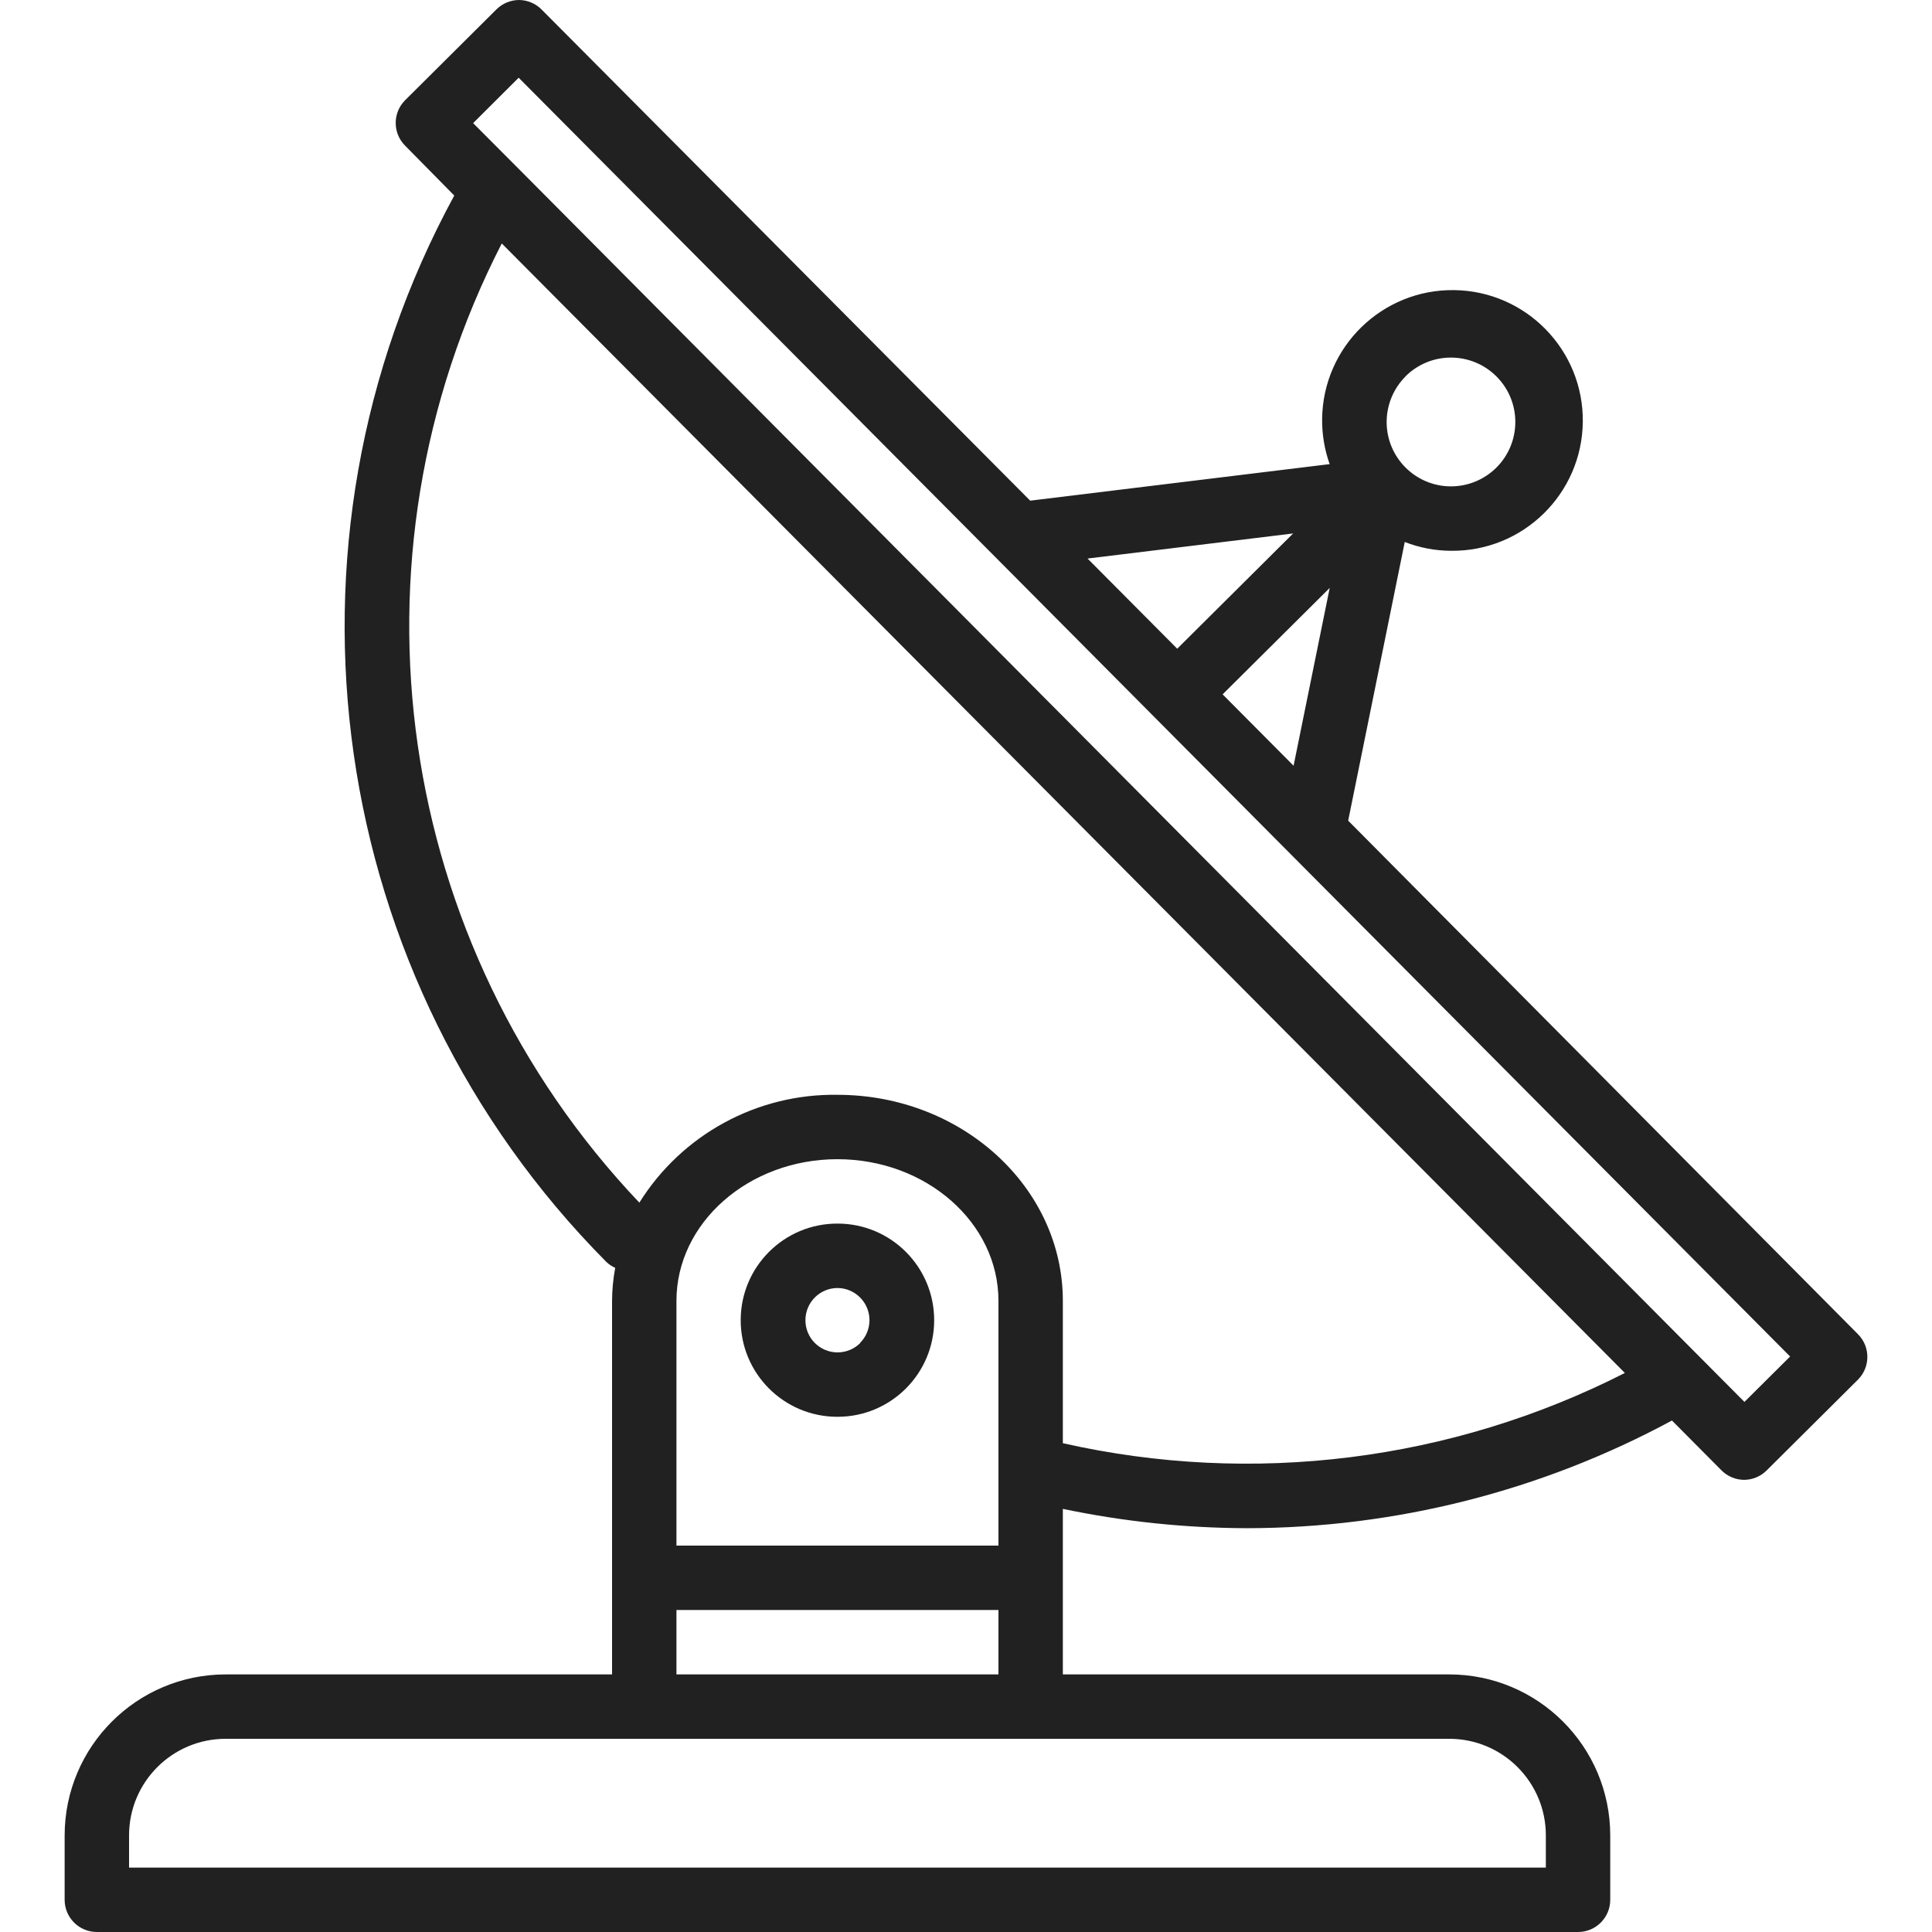
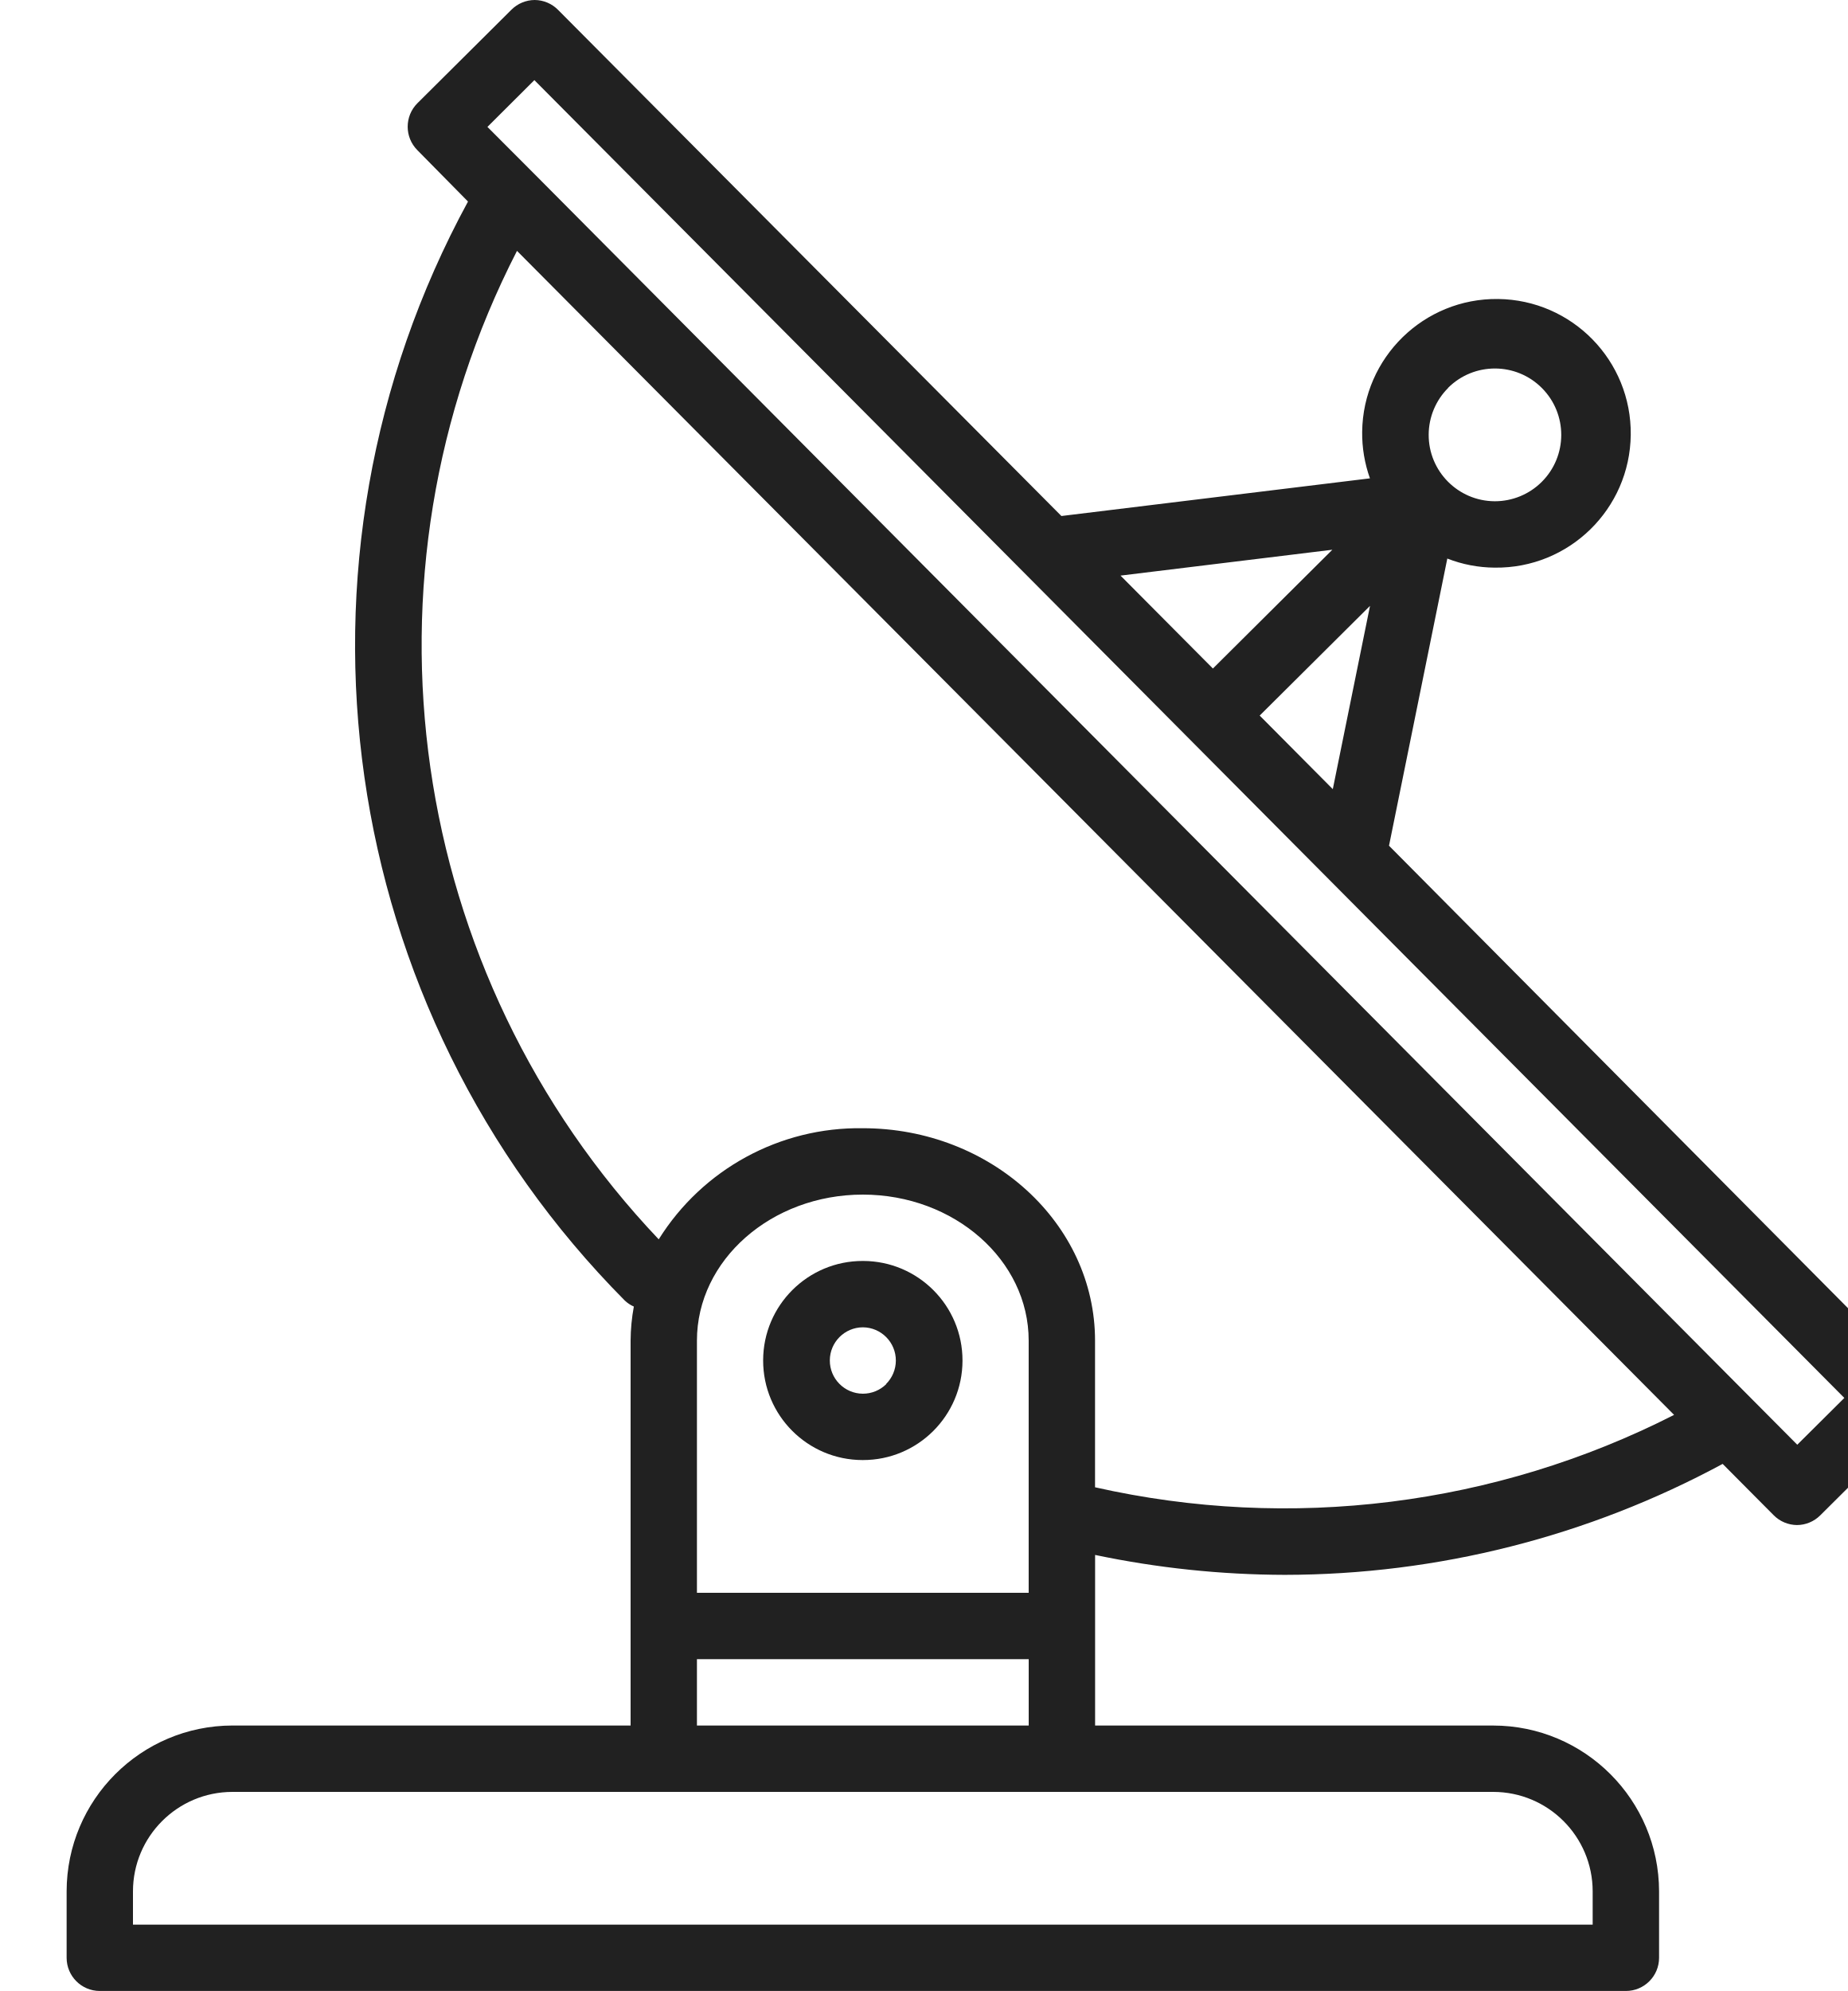
- <svg xmlns="http://www.w3.org/2000/svg" width="70" height="70" viewBox="0 0 70 70" fill="none">
-   <path d="M67.316 48.339L48.847 29.734L50.897 19.637C51.426 19.844 51.988 19.952 52.556 19.956H52.57C55.178 19.987 57.317 17.897 57.348 15.289C57.379 12.681 55.289 10.542 52.681 10.511C50.073 10.48 47.934 12.569 47.903 15.178C47.897 15.736 47.989 16.291 48.176 16.816L37.326 18.14L19.628 0.35C19.41 0.128 19.114 0.002 18.804 0C18.498 0.002 18.204 0.124 17.987 0.34L14.679 3.63C14.223 4.085 14.223 4.824 14.679 5.279L16.459 7.085C9.562 19.768 11.802 35.474 21.97 45.723C22.064 45.812 22.172 45.884 22.29 45.936C22.216 46.331 22.178 46.732 22.176 47.133V60.667H8.176C4.956 60.67 2.346 63.28 2.342 66.5V68.833C2.342 69.478 2.865 70 3.509 70H57.176C57.82 70 58.342 69.478 58.342 68.833V66.5C58.339 63.28 55.729 60.67 52.509 60.667H38.509V54.669C40.702 55.129 42.937 55.363 45.178 55.369C50.555 55.363 55.846 54.023 60.578 51.468L62.367 53.268C62.584 53.489 62.881 53.615 63.191 53.618C63.497 53.616 63.791 53.494 64.008 53.278L67.316 49.988C67.772 49.533 67.772 48.794 67.316 48.339ZM50.925 13.635C51.838 12.726 53.316 12.73 54.224 13.644C55.133 14.557 55.129 16.035 54.215 16.944C53.778 17.378 53.186 17.623 52.569 17.622H52.562C51.274 17.616 50.234 16.566 50.241 15.277C50.245 14.66 50.492 14.07 50.929 13.635H50.925ZM48.178 21.301L46.869 27.744L44.298 25.158L48.178 21.301ZM46.853 19.328L42.653 23.504L39.404 20.237L46.853 19.328ZM52.509 63C54.442 63 56.009 64.567 56.009 66.5V67.667H4.676V66.5C4.676 64.567 6.243 63 8.176 63H52.509ZM36.176 58.333V60.667H24.509V58.333H36.176ZM24.509 56V47.133C24.509 44.303 27.126 42 30.342 42C33.559 42 36.176 44.303 36.176 47.133V56H24.509ZM38.509 52.29V47.133C38.509 43.016 34.846 39.667 30.342 39.667C27.431 39.622 24.708 41.104 23.165 43.574C14.289 34.225 12.29 20.288 18.18 8.821L58.872 49.745C52.589 52.942 45.386 53.842 38.509 52.29ZM63.204 50.794L61.56 49.141L18.792 6.116L17.142 4.461L18.792 2.816L36.15 20.272C36.158 20.272 36.163 20.287 36.171 20.293L64.859 49.149L63.204 50.794Z" fill="#212121" />
-   <path d="M30.353 44.333H30.342C28.409 44.33 26.84 45.895 26.837 47.828C26.834 49.761 28.399 51.33 30.332 51.333H30.342C32.275 51.336 33.844 49.772 33.847 47.839C33.85 45.906 32.286 44.336 30.353 44.333ZM31.169 48.66C30.95 48.879 30.652 49.001 30.342 49C29.698 48.997 29.178 48.472 29.182 47.827C29.183 47.519 29.307 47.224 29.526 47.006C29.743 46.79 30.036 46.668 30.342 46.667C30.986 46.67 31.506 47.195 31.503 47.839C31.501 48.148 31.377 48.443 31.159 48.66H31.169Z" fill="#212121" />
+ <svg xmlns="http://www.w3.org/2000/svg" fill="none">
+   <path d="M67.316 48.339L48.847 29.734l2.05-10.096a4.655 4.655 0 001.659.319h.014c2.608.031 4.747-2.058 4.778-4.667.031-2.608-2.058-4.747-4.667-4.778-2.608-.031-4.747 2.058-4.778 4.667a4.719 4.719 0 00.273 1.639l-10.85 1.324L19.628.35A1.166 1.166 0 0018.804 0a1.167 1.167 0 00-.817.34l-3.309 3.29c-.455.456-.455 1.194 0 1.65l1.78 1.806C9.562 19.768 11.802 35.474 21.97 45.723c.093.089.202.162.32.213a6.771 6.771 0 00-.114 1.197v13.533h-14c-3.22.004-5.83 2.613-5.833 5.833v2.333c0 .644.522 1.167 1.167 1.167h53.667c.644 0 1.167-.522 1.167-1.167V66.5c-.004-3.22-2.613-5.83-5.833-5.833h-14v-5.998a32.879 32.879 0 006.669.7 32.483 32.483 0 0015.4-3.901l1.79 1.8c.217.222.513.347.824.35a1.167 1.167 0 00.817-.34l3.309-3.29c.455-.456.455-1.194 0-1.65zM50.925 13.635c.914-.909 2.391-.905 3.3.009.909.914.905 2.391-.009 3.3a2.333 2.333 0 01-1.646.679h-.007c-1.289-.007-2.328-1.057-2.321-2.345a2.334 2.334 0 01.688-1.642h-.004zm-2.746 7.666l-1.309 6.444-2.571-2.587 3.88-3.857zm-1.325-1.973l-4.2 4.176-3.249-3.267 7.449-.909zM52.509 63c1.933 0 3.5 1.567 3.5 3.5v1.167H4.676V66.5c0-1.933 1.567-3.5 3.5-3.5H52.509zm-16.333-4.667v2.333H24.509v-2.333h11.667zM24.509 56v-8.867C24.509 44.303 27.126 42 30.342 42c3.216 0 5.833 2.303 5.833 5.133V56H24.509zm14-3.71v-5.157c0-4.117-3.663-7.467-8.167-7.467a8.312 8.312 0 00-7.177 3.907c-8.876-9.349-10.875-23.286-4.984-34.753L58.872 49.745A30.233 30.233 0 0138.509 52.29zm24.695-1.496L61.56 49.141 18.792 6.116l-1.651-1.654 1.651-1.645L36.15 20.272c.008 0 .013.015.021.021l28.688 28.856-1.655 1.645z" fill="#212121" />
+   <path d="M30.353 44.333h-.011c-1.933-.003-3.502 1.562-3.505 3.495-.003 1.933 1.562 3.502 3.495 3.505h.011c1.933.003 3.502-1.562 3.505-3.495.003-1.933-1.562-3.502-3.495-3.505zm.817 4.327a1.167 1.167 0 01-.827.34c-.644-.003-1.164-.528-1.161-1.173a1.167 1.167 0 011.161-1.161c.644.003 1.164.528 1.161 1.173a1.167 1.167 0 01-.344.821h.011z" fill="#212121" />
</svg>
